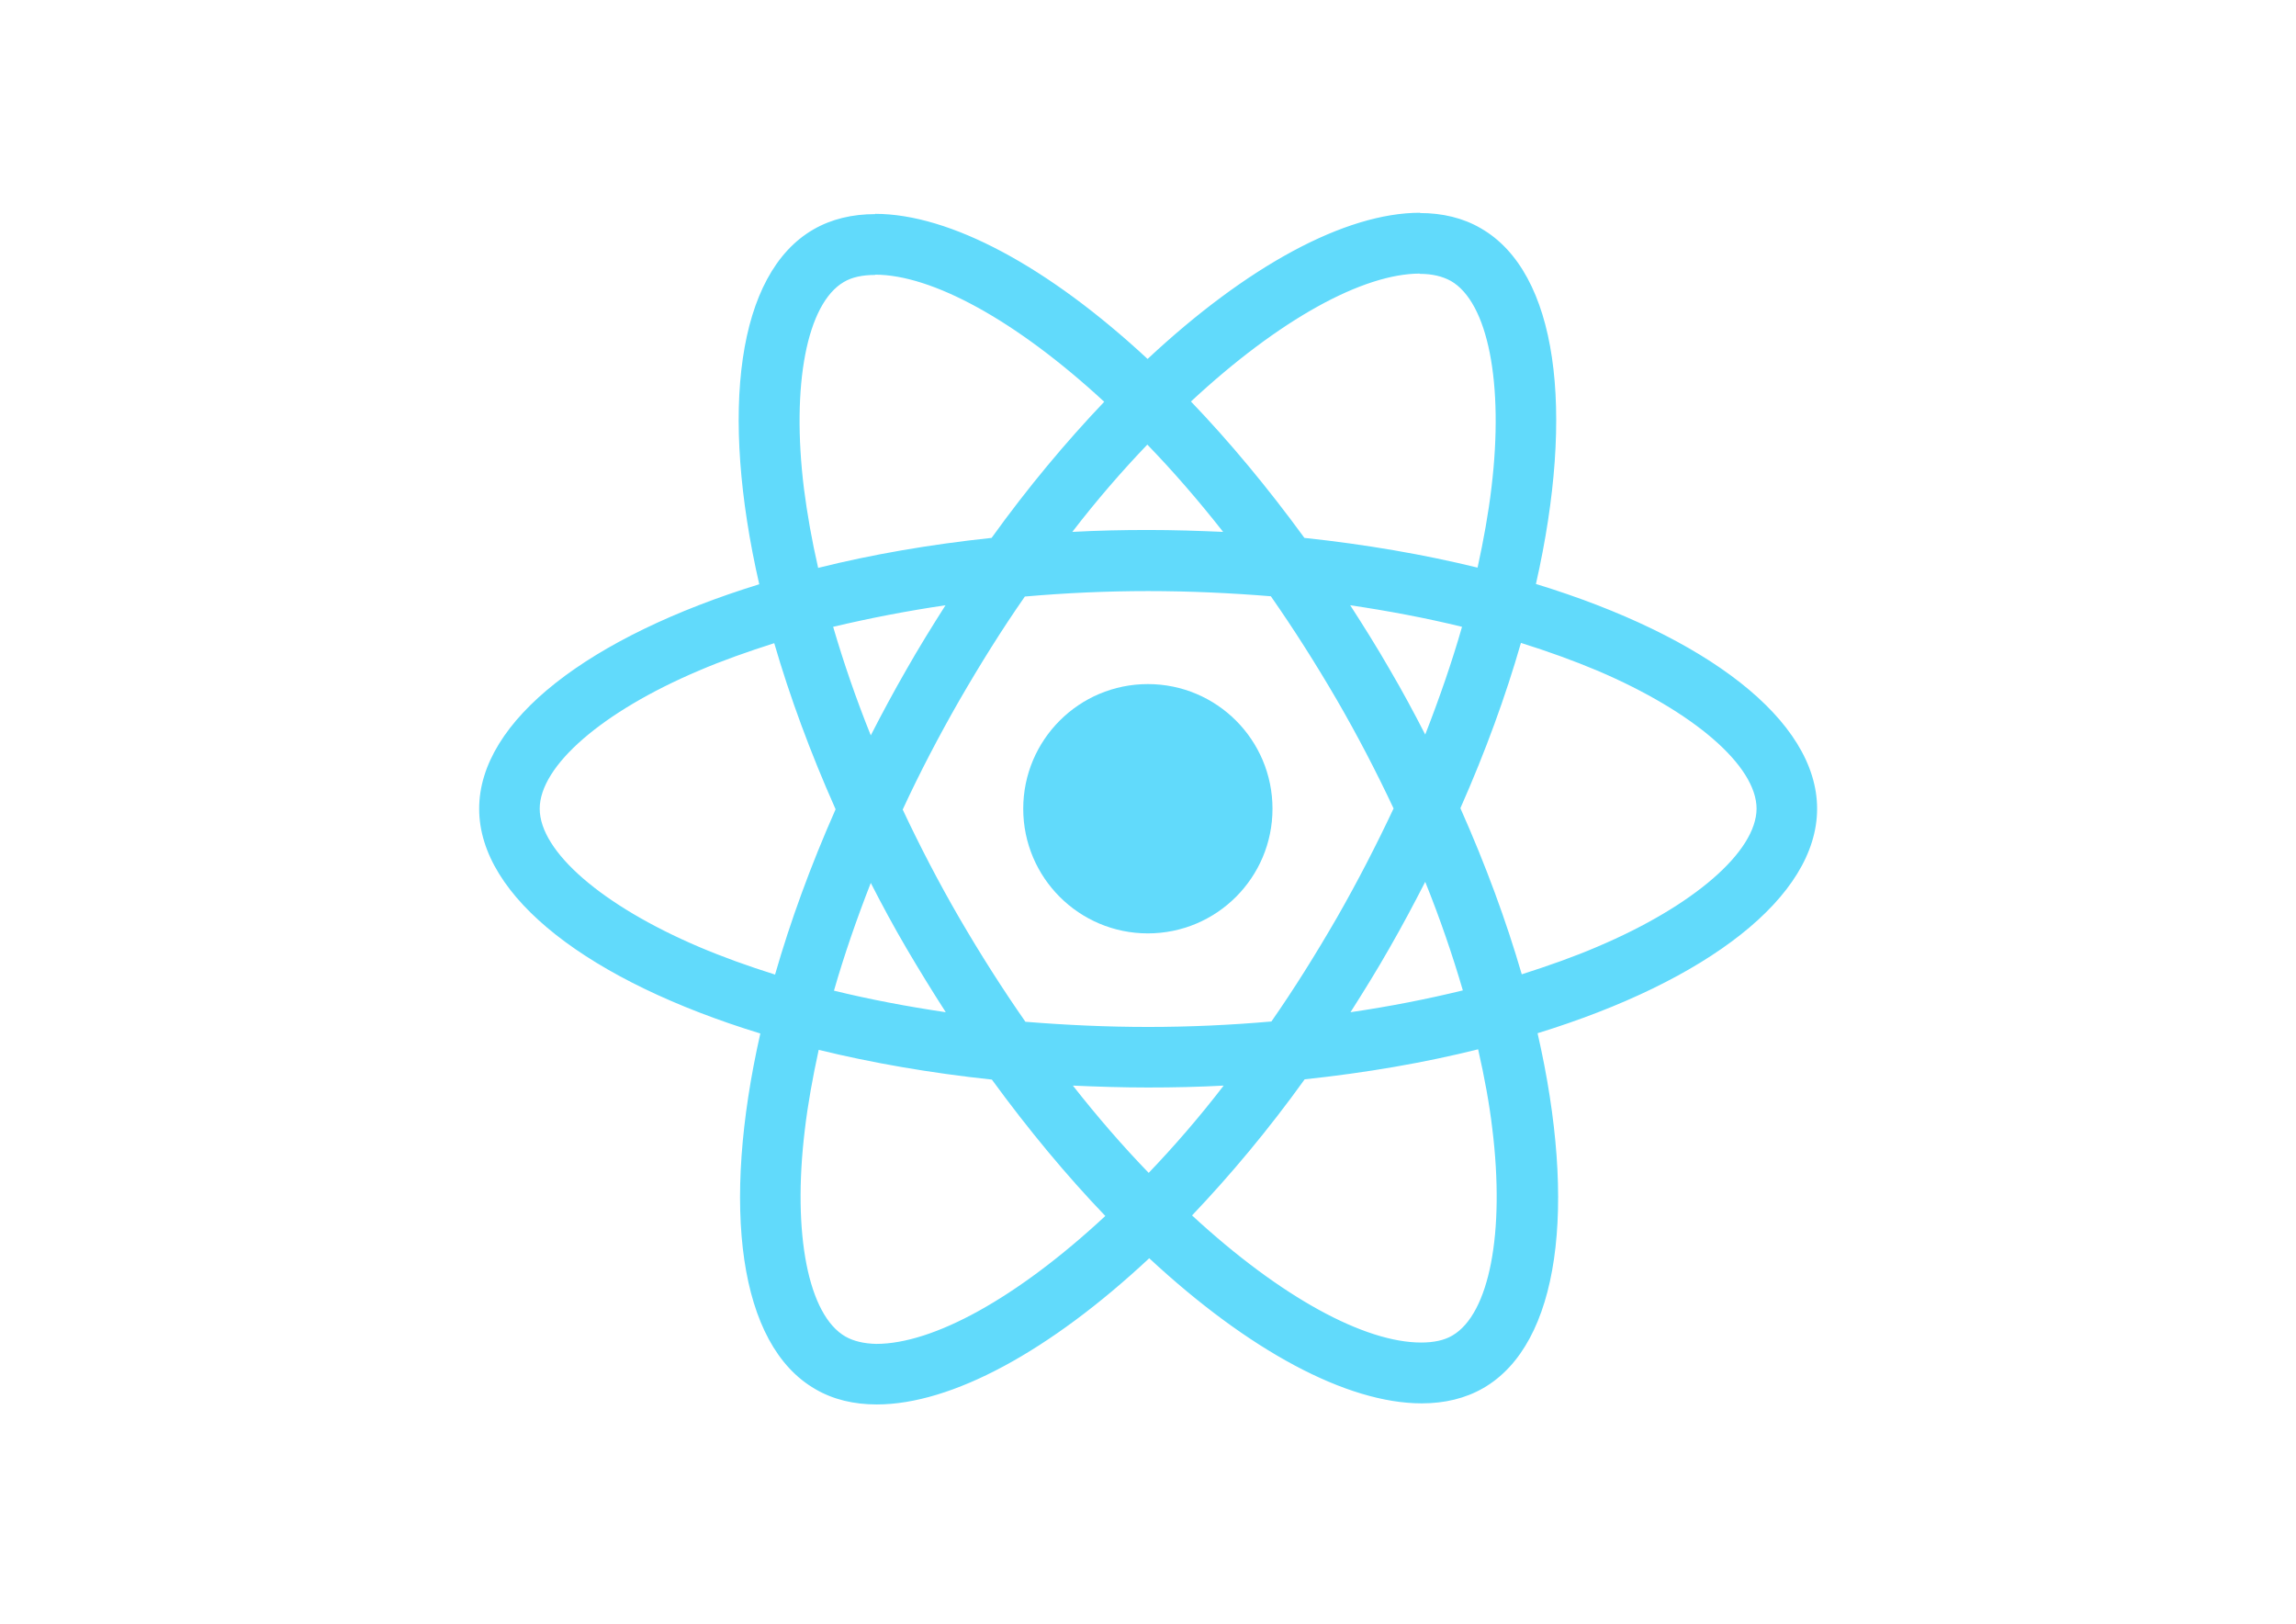
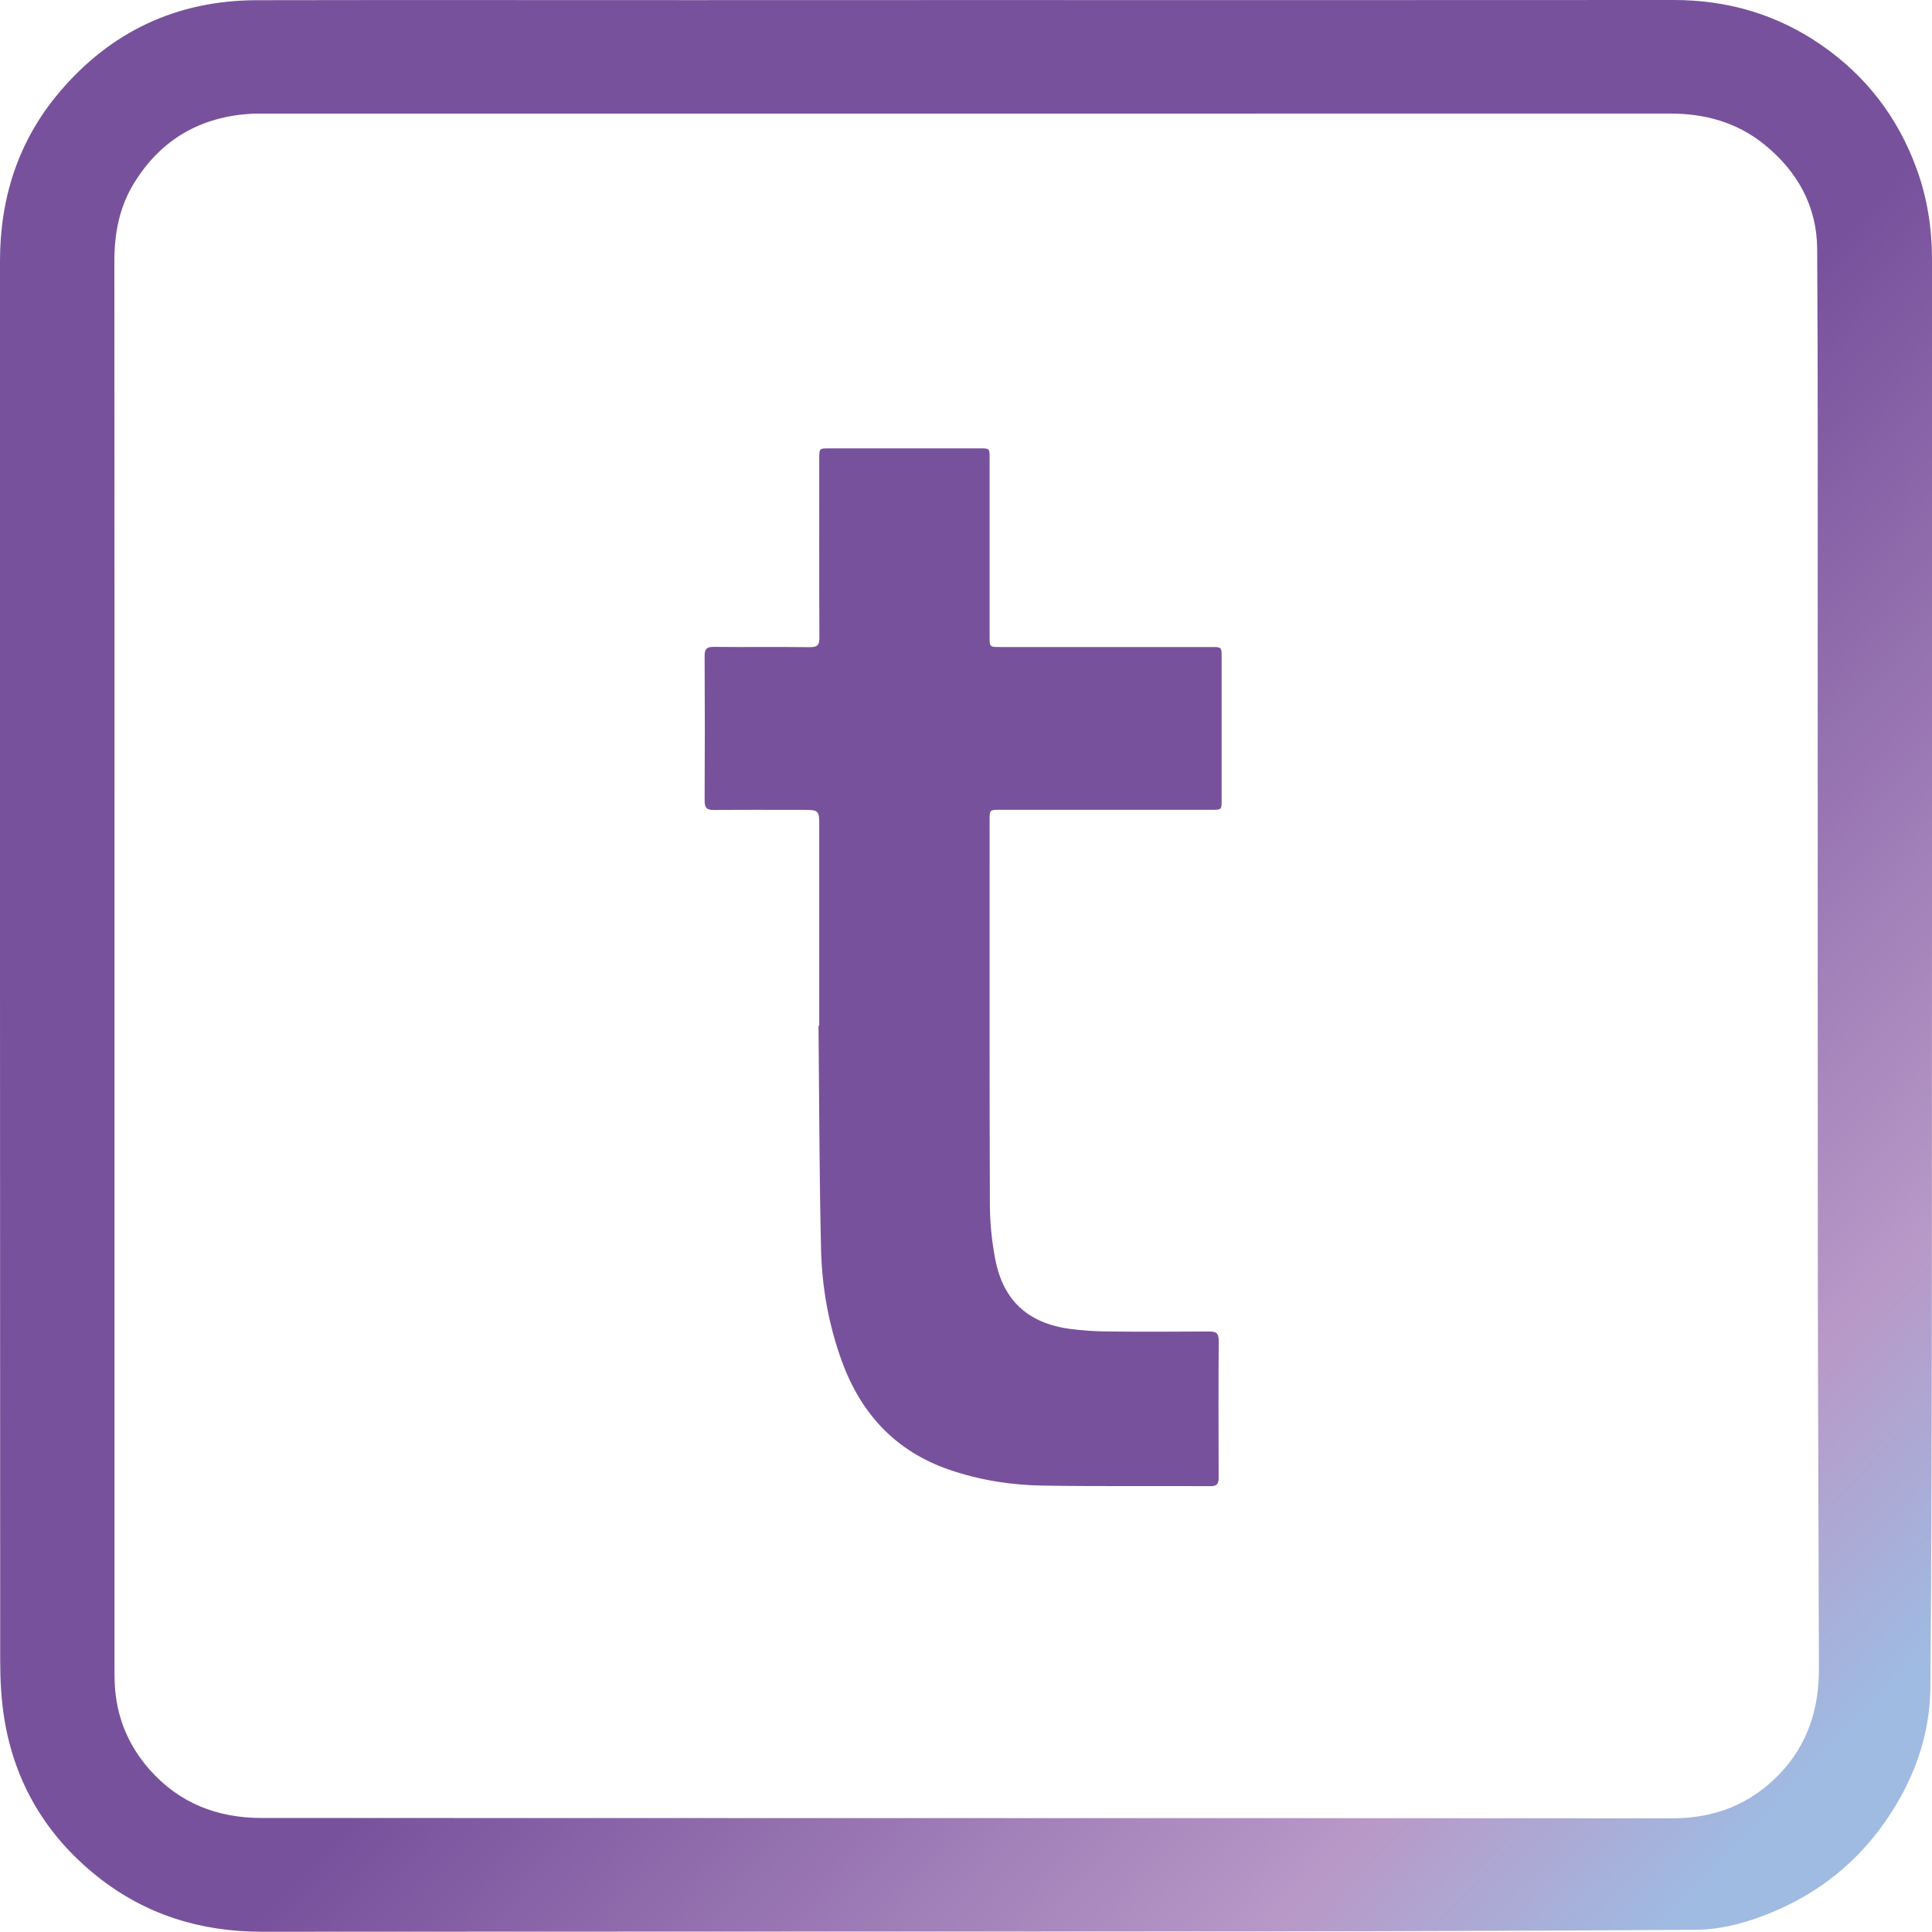
- <svg xmlns="http://www.w3.org/2000/svg" viewBox="0 0 841.9 595.3">
-   <g fill="#61DAFB">
-     <path d="M666.3 296.5c0-32.5-40.7-63.3-103.1-82.4 14.4-63.6 8-114.2-20.2-130.4-6.5-3.8-14.1-5.6-22.4-5.6v22.3c4.6 0 8.3.9 11.4 2.6 13.6 7.8 19.5 37.5 14.9 75.7-1.1 9.4-2.9 19.3-5.1 29.4-19.6-4.8-41-8.5-63.5-10.9-13.5-18.5-27.5-35.3-41.6-50 32.6-30.3 63.2-46.9 84-46.9V78c-27.5 0-63.5 19.6-99.9 53.6-36.4-33.8-72.4-53.2-99.9-53.2v22.3c20.7 0 51.4 16.5 84 46.6-14 14.7-28 31.4-41.3 49.9-22.6 2.4-44 6.1-63.6 11-2.3-10-4-19.7-5.2-29-4.7-38.2 1.1-67.9 14.6-75.8 3-1.8 6.9-2.6 11.5-2.6V78.5c-8.4 0-16 1.8-22.6 5.6-28.1 16.2-34.4 66.7-19.9 130.1-62.2 19.2-102.7 49.9-102.7 82.3 0 32.5 40.7 63.3 103.1 82.4-14.4 63.6-8 114.2 20.2 130.4 6.5 3.8 14.1 5.6 22.5 5.6 27.5 0 63.5-19.6 99.9-53.6 36.4 33.8 72.4 53.2 99.9 53.2 8.4 0 16-1.8 22.6-5.6 28.1-16.2 34.4-66.7 19.9-130.1 62-19.1 102.5-49.9 102.5-82.3zm-130.2-66.7c-3.7 12.9-8.3 26.2-13.5 39.5-4.1-8-8.4-16-13.1-24-4.6-8-9.5-15.8-14.4-23.4 14.2 2.1 27.9 4.7 41 7.9zm-45.8 106.5c-7.8 13.5-15.8 26.3-24.1 38.2-14.9 1.3-30 2-45.2 2-15.1 0-30.2-.7-45-1.9-8.3-11.9-16.4-24.6-24.2-38-7.6-13.1-14.5-26.4-20.8-39.8 6.2-13.4 13.2-26.8 20.7-39.9 7.8-13.5 15.8-26.3 24.1-38.2 14.9-1.3 30-2 45.2-2 15.1 0 30.2.7 45 1.9 8.3 11.9 16.4 24.6 24.2 38 7.6 13.1 14.5 26.4 20.8 39.8-6.3 13.4-13.2 26.8-20.7 39.9zm32.3-13c5.4 13.4 10 26.8 13.8 39.8-13.1 3.2-26.9 5.9-41.2 8 4.9-7.7 9.8-15.6 14.4-23.7 4.6-8 8.9-16.1 13-24.1zM421.2 430c-9.3-9.6-18.6-20.3-27.8-32 9 .4 18.2.7 27.5.7 9.4 0 18.7-.2 27.8-.7-9 11.7-18.3 22.4-27.5 32zm-74.4-58.9c-14.2-2.1-27.9-4.7-41-7.9 3.7-12.9 8.3-26.2 13.5-39.5 4.1 8 8.4 16 13.1 24 4.7 8 9.5 15.8 14.4 23.4zM420.7 163c9.3 9.6 18.6 20.3 27.8 32-9-.4-18.2-.7-27.5-.7-9.4 0-18.7.2-27.8.7 9-11.7 18.3-22.4 27.5-32zm-74 58.9c-4.9 7.7-9.8 15.6-14.4 23.7-4.6 8-8.9 16-13 24-5.4-13.4-10-26.8-13.8-39.8 13.1-3.1 26.9-5.8 41.2-7.9zm-90.5 125.2c-35.4-15.1-58.3-34.9-58.3-50.6 0-15.7 22.9-35.6 58.3-50.6 8.6-3.7 18-7 27.7-10.1 5.7 19.6 13.2 40 22.5 60.9-9.2 20.8-16.6 41.1-22.2 60.6-9.9-3.1-19.3-6.5-28-10.2zM310 490c-13.6-7.8-19.5-37.5-14.9-75.7 1.1-9.4 2.9-19.3 5.1-29.4 19.6 4.8 41 8.5 63.5 10.9 13.5 18.5 27.5 35.3 41.6 50-32.6 30.3-63.2 46.9-84 46.9-4.5-.1-8.3-1-11.3-2.7zm237.2-76.2c4.7 38.2-1.1 67.9-14.6 75.8-3 1.8-6.9 2.6-11.5 2.6-20.7 0-51.4-16.5-84-46.6 14-14.7 28-31.4 41.3-49.9 22.6-2.4 44-6.1 63.6-11 2.3 10.1 4.1 19.8 5.2 29.1zm38.5-66.7c-8.6 3.7-18 7-27.7 10.1-5.7-19.6-13.2-40-22.5-60.9 9.2-20.8 16.6-41.1 22.2-60.6 9.9 3.1 19.3 6.5 28.1 10.2 35.4 15.1 58.3 34.9 58.3 50.6-.1 15.7-23 35.6-58.4 50.6zM320.8 78.4z" />
-     <circle cx="420.9" cy="296.5" r="45.7" />
-     <path d="M520.5 78.1z" />
+ <svg xmlns="http://www.w3.org/2000/svg" version="1.1" x="0px" y="0px" viewBox="0 0 290.42 290.37" style="enable-background:new 0 0 290.42 290.37;" xml:space="preserve">
+   <style type="text/css">
+ 	.st0{fill:url(#SVGID_1_);}
+ 	.st1{fill:none;}
+ 	.st2{fill:#78519C;}
+ </style>
+   <g id="Livello_1">
+     <linearGradient id="SVGID_1_" gradientUnits="userSpaceOnUse" x1="2.361" y1="10.661" x2="273.6" y2="266.029">
+       <stop offset="0.582" style="stop-color:#78519C" />
+       <stop offset="0.886" style="stop-color:#B899C8" />
+       <stop offset="1" style="stop-color:#9FBBE2" />
+     </linearGradient>
+     <path class="st0" d="M145.26,0.01c35.43,0,70.87,0.02,106.3-0.01c8.06-0.01,15.45,2.13,22.08,6.67   c6.79,4.65,11.61,10.89,14.45,18.65c1.62,4.42,2.33,9,2.33,13.68c0.01,51.03,0.02,102.06-0.02,153.09   c-0.01,20.5-0.05,40.99-0.22,61.49c-0.06,7.54-2.63,14.38-6.99,20.53c-4.14,5.82-9.51,10.17-16.05,13.02   c-3.92,1.71-8.03,2.93-12.33,2.96c-21.87,0.13-43.75,0.22-65.62,0.24c-49.93,0.04-99.87,0.01-149.8,0.05   c-9.23,0.01-17.57-2.57-24.8-8.34c-7.63-6.1-12.37-14-13.94-23.67c-0.46-2.85-0.62-5.78-0.62-8.68C-0.01,179.54,0,109.39,0,39.24   c0-9.45,2.73-18.01,8.85-25.29C16.6,4.75,26.57,0.05,38.63,0.03c21.77-0.04,43.54-0.01,65.3-0.01   C117.71,0.01,131.48,0.01,145.26,0.01z M17.21,145.08c0,35.04,0,70.08,0,105.11c0,0.98-0.01,1.96,0.04,2.94   c0.24,4.9,1.99,9.2,5.23,12.87c4.47,5.06,10.19,7.28,16.86,7.28c36.05,0.01,72.1,0.02,108.15,0.02c34.63,0.01,69.27,0,103.9,0.03   c6.33,0.01,11.76-2.11,16.13-6.68c4.18-4.37,5.91-9.75,5.9-15.72c-0.04-19.81-0.14-39.61-0.16-59.42   c-0.03-30.68-0.01-61.35-0.02-92.03c-0.01-20.68,0.05-41.36-0.08-62.04c-0.04-6.48-2.99-11.74-8.02-15.78   c-4.11-3.3-8.89-4.59-14.12-4.59c-70.54,0.01-141.08,0.01-211.61,0.01c-0.47,0-0.95-0.01-1.42,0.01   c-7.7,0.39-13.69,3.76-17.78,10.34c-2.26,3.62-3.02,7.63-3.02,11.87C17.22,74.57,17.21,109.82,17.21,145.08z" />
+     <path class="st1" d="M17.21,145.08c0-35.26,0.01-70.51-0.02-105.77c0-4.24,0.76-8.25,3.02-11.87c4.1-6.57,10.08-9.95,17.78-10.34   c0.47-0.02,0.94-0.01,1.42-0.01c70.54,0,141.08,0,211.61-0.01c5.22,0,10.01,1.29,14.12,4.59c5.03,4.04,7.99,9.3,8.02,15.78   c0.12,20.68,0.07,41.36,0.08,62.04c0.01,30.68-0.01,61.35,0.02,92.03c0.02,19.81,0.11,39.61,0.16,59.42   c0.01,5.97-1.71,11.35-5.9,15.72c-4.37,4.57-9.8,6.68-16.13,6.68c-34.63-0.03-69.27-0.03-103.9-0.03   c-36.05-0.01-72.1-0.02-108.15-0.02c-6.67,0-12.39-2.22-16.86-7.28c-3.24-3.67-4.99-7.97-5.23-12.87   c-0.05-0.98-0.04-1.96-0.04-2.94C17.2,215.15,17.21,180.12,17.21,145.08z M123.15,154.19c-0.04,0-0.07,0-0.11,0   c0.11,11.19,0.12,22.39,0.38,33.57c0.14,5.79,1.16,11.49,3.16,16.97c2.89,7.9,8.11,13.48,16.17,16.25   c4.58,1.57,9.32,2.3,14.13,2.37c8.36,0.13,16.72,0.04,25.07,0.08c0.97,0,1.25-0.32,1.24-1.26c-0.03-6.87-0.04-13.74,0.01-20.61   c0.01-1.16-0.43-1.39-1.47-1.38c-5.09,0.04-10.18,0.05-15.26,0c-1.88-0.02-3.78-0.14-5.64-0.39c-6.29-0.85-10.02-4.25-11.22-10.46   c-0.52-2.69-0.8-5.48-0.81-8.22c-0.07-19.26-0.04-38.53-0.04-57.79c0-1.56,0-1.56,1.56-1.56c10.61,0,21.22,0,31.84,0   c1.46,0,1.47-0.02,1.48-1.44c0-7.16,0-14.32,0-21.48c0-1.55,0-1.55-1.58-1.55c-10.58,0-21.15,0-31.73,0c-1.56,0-1.57,0-1.57-1.57   c0-8.94,0-17.88,0-26.82c0-1.46-0.01-1.46-1.44-1.47c-7.56,0-15.12,0-22.68,0c-1.48,0-1.49,0.01-1.49,1.52   c0,8.98-0.02,17.96,0.02,26.93c0,1.09-0.28,1.44-1.4,1.43c-4.83-0.06-9.67,0-14.5-0.04c-1.06-0.01-1.36,0.36-1.35,1.38   c0.04,7.23,0.04,14.47,0,21.7c-0.01,1.09,0.31,1.45,1.42,1.44c4.4-0.05,8.79-0.02,13.19-0.02c2.62,0,2.62,0,2.62,2.57   C123.15,134.27,123.15,144.23,123.15,154.19z" />
+     <path class="st2" d="M123.15,154.19c0-9.96,0-19.92,0-29.88c0-2.57,0-2.57-2.62-2.57c-4.4,0-8.8-0.03-13.19,0.02   c-1.11,0.01-1.43-0.34-1.42-1.44c0.04-7.23,0.04-14.47,0-21.7c-0.01-1.03,0.29-1.39,1.35-1.38c4.83,0.05,9.67-0.01,14.5,0.04   c1.12,0.01,1.41-0.34,1.4-1.43c-0.04-8.98-0.02-17.96-0.02-26.93c0-1.52,0-1.52,1.49-1.52c7.56,0,15.12,0,22.68,0   c1.44,0,1.44,0.01,1.44,1.47c0,8.94,0,17.88,0,26.82c0,1.57,0,1.57,1.57,1.57c10.58,0,21.15,0,31.73,0c1.57,0,1.58,0,1.58,1.55   c0,7.16,0,14.32,0,21.48c0,1.43-0.01,1.44-1.48,1.44c-10.61,0-21.22,0-31.84,0c-1.56,0-1.56,0-1.56,1.56   c0,19.26-0.03,38.53,0.04,57.79c0.01,2.74,0.29,5.53,0.81,8.22c1.2,6.21,4.93,9.61,11.22,10.46c1.87,0.25,3.76,0.37,5.64,0.39   c5.09,0.05,10.18,0.04,15.26,0c1.04-0.01,1.48,0.23,1.47,1.38c-0.05,6.87-0.04,13.74-0.01,20.61c0,0.94-0.28,1.27-1.24,1.26   c-8.36-0.04-16.72,0.05-25.07-0.08c-4.8-0.07-9.55-0.8-14.13-2.37c-8.06-2.76-13.27-8.35-16.17-16.25   c-2.01-5.48-3.03-11.18-3.16-16.97c-0.26-11.19-0.27-22.38-0.38-33.57C123.08,154.19,123.12,154.19,123.15,154.19z" />
  </g>
+   <g id="Livello_2">
+ </g>
</svg>
